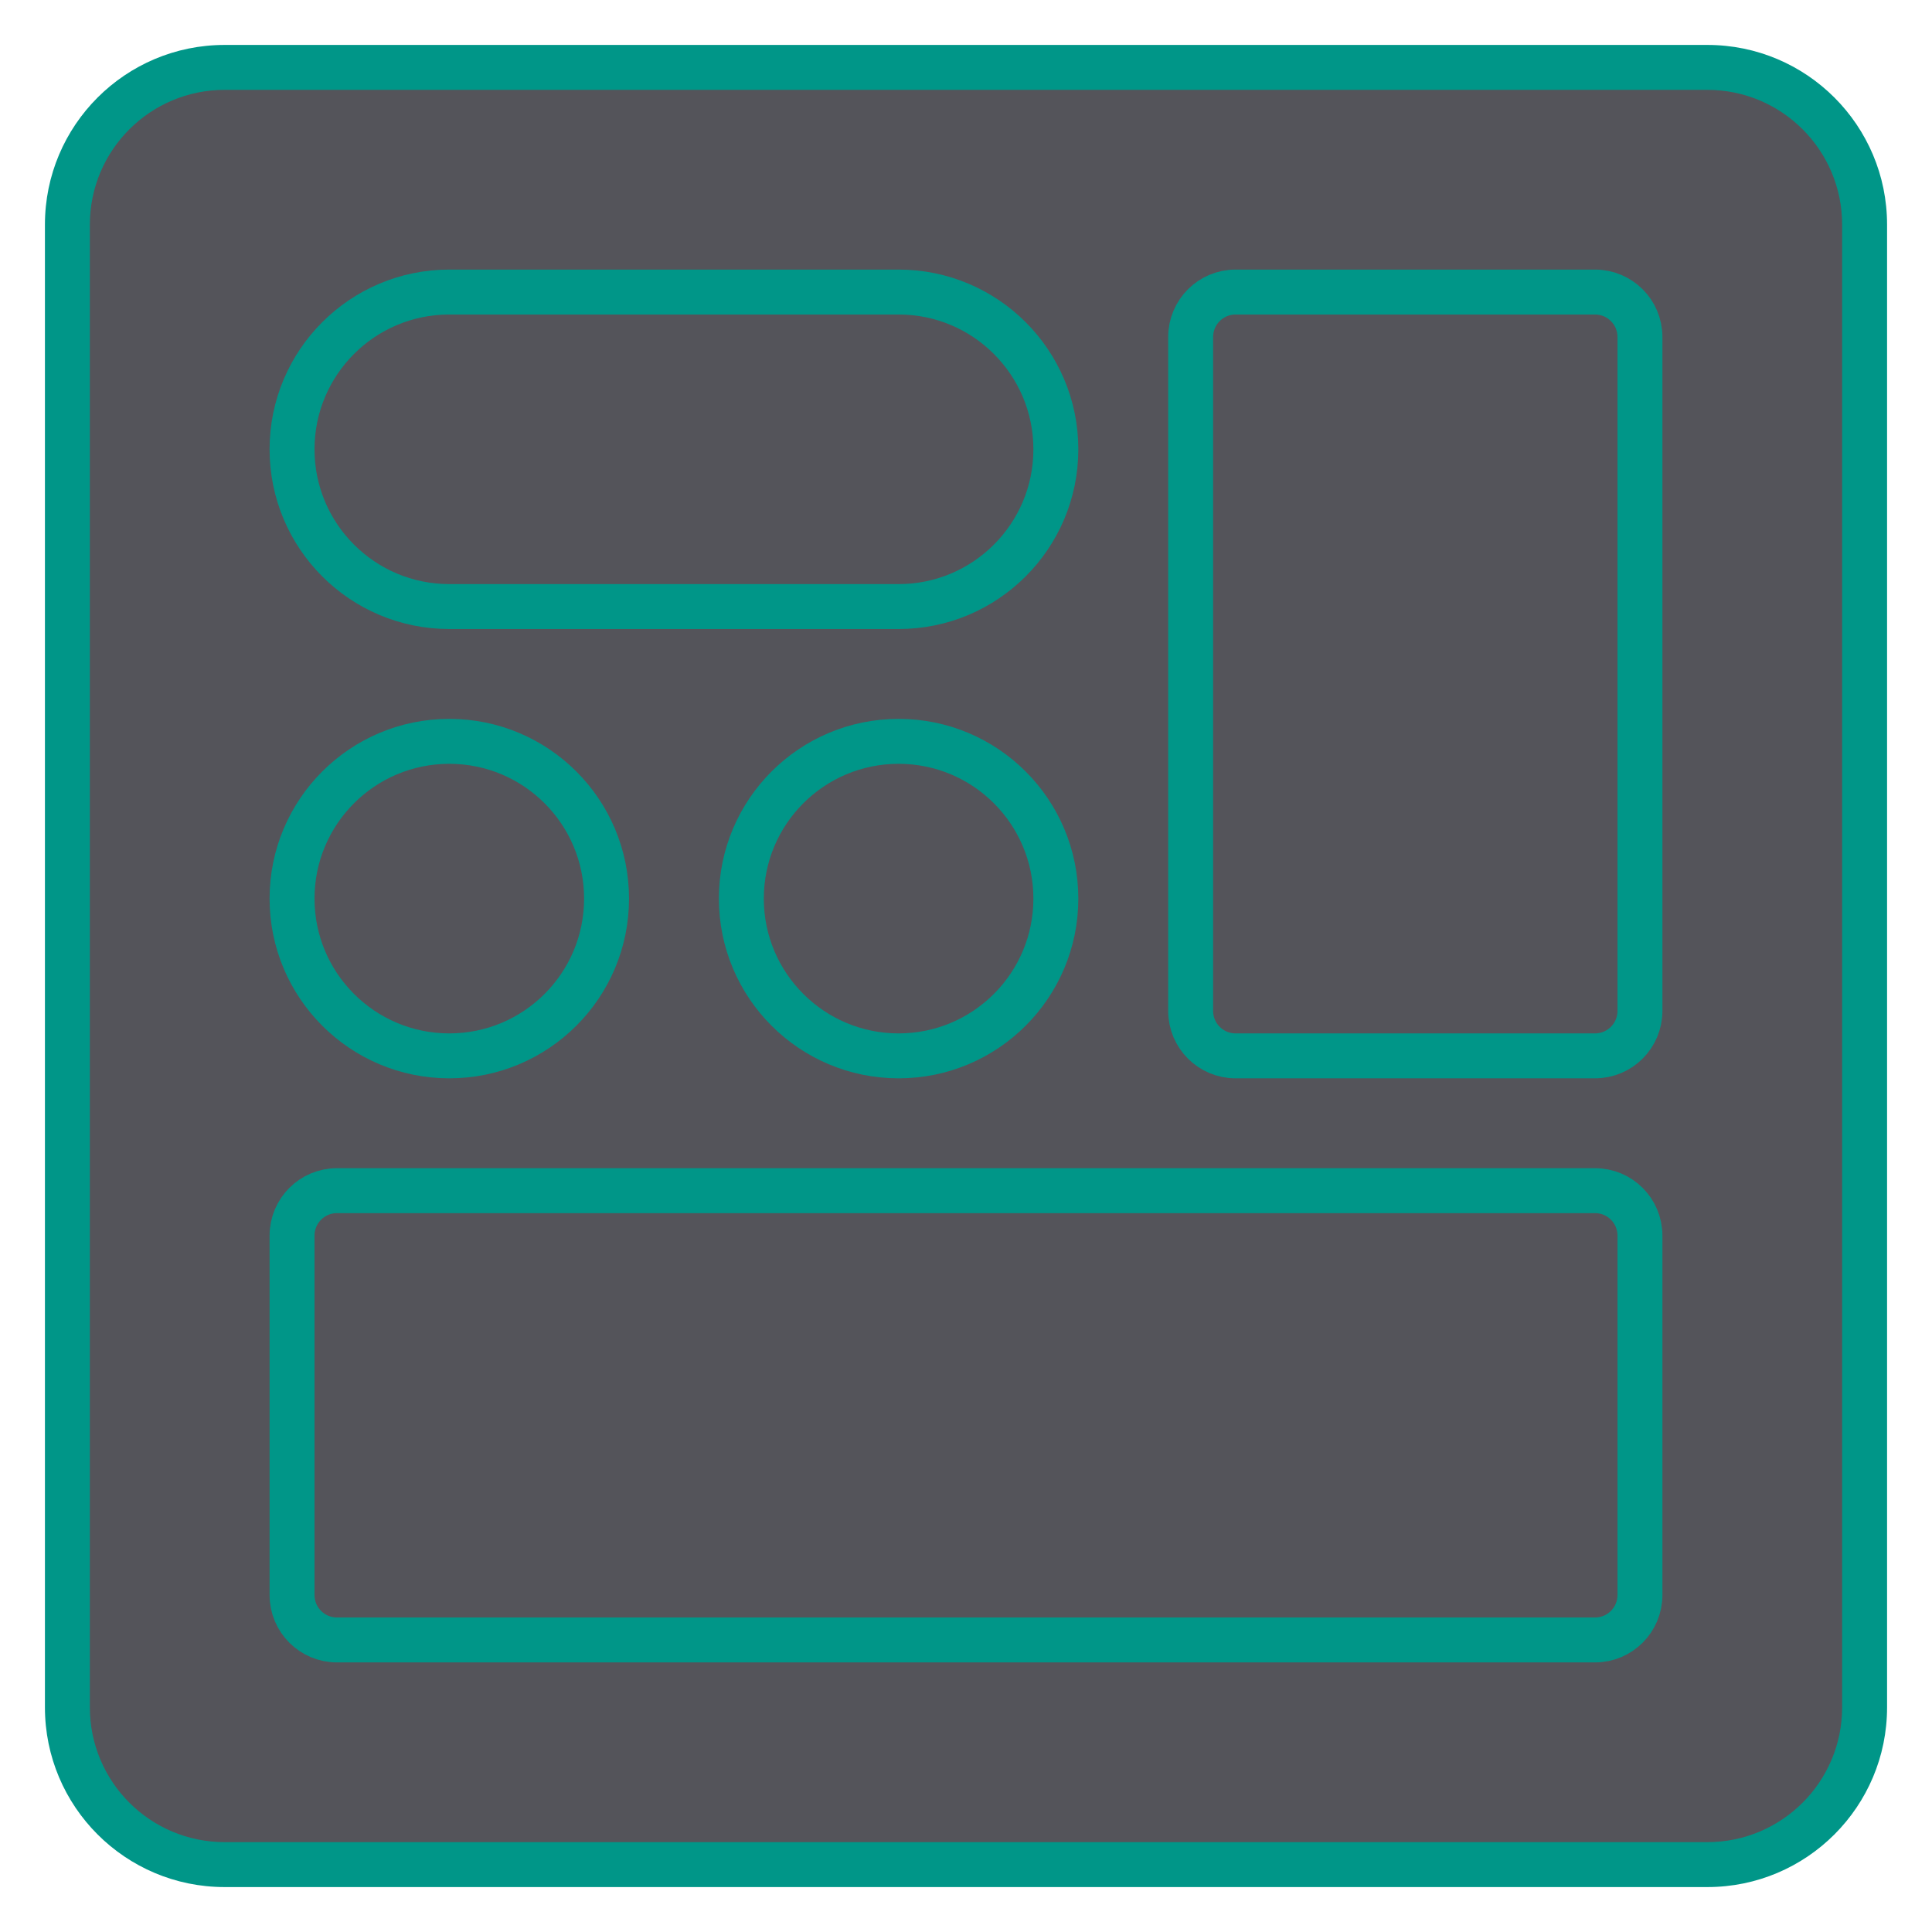
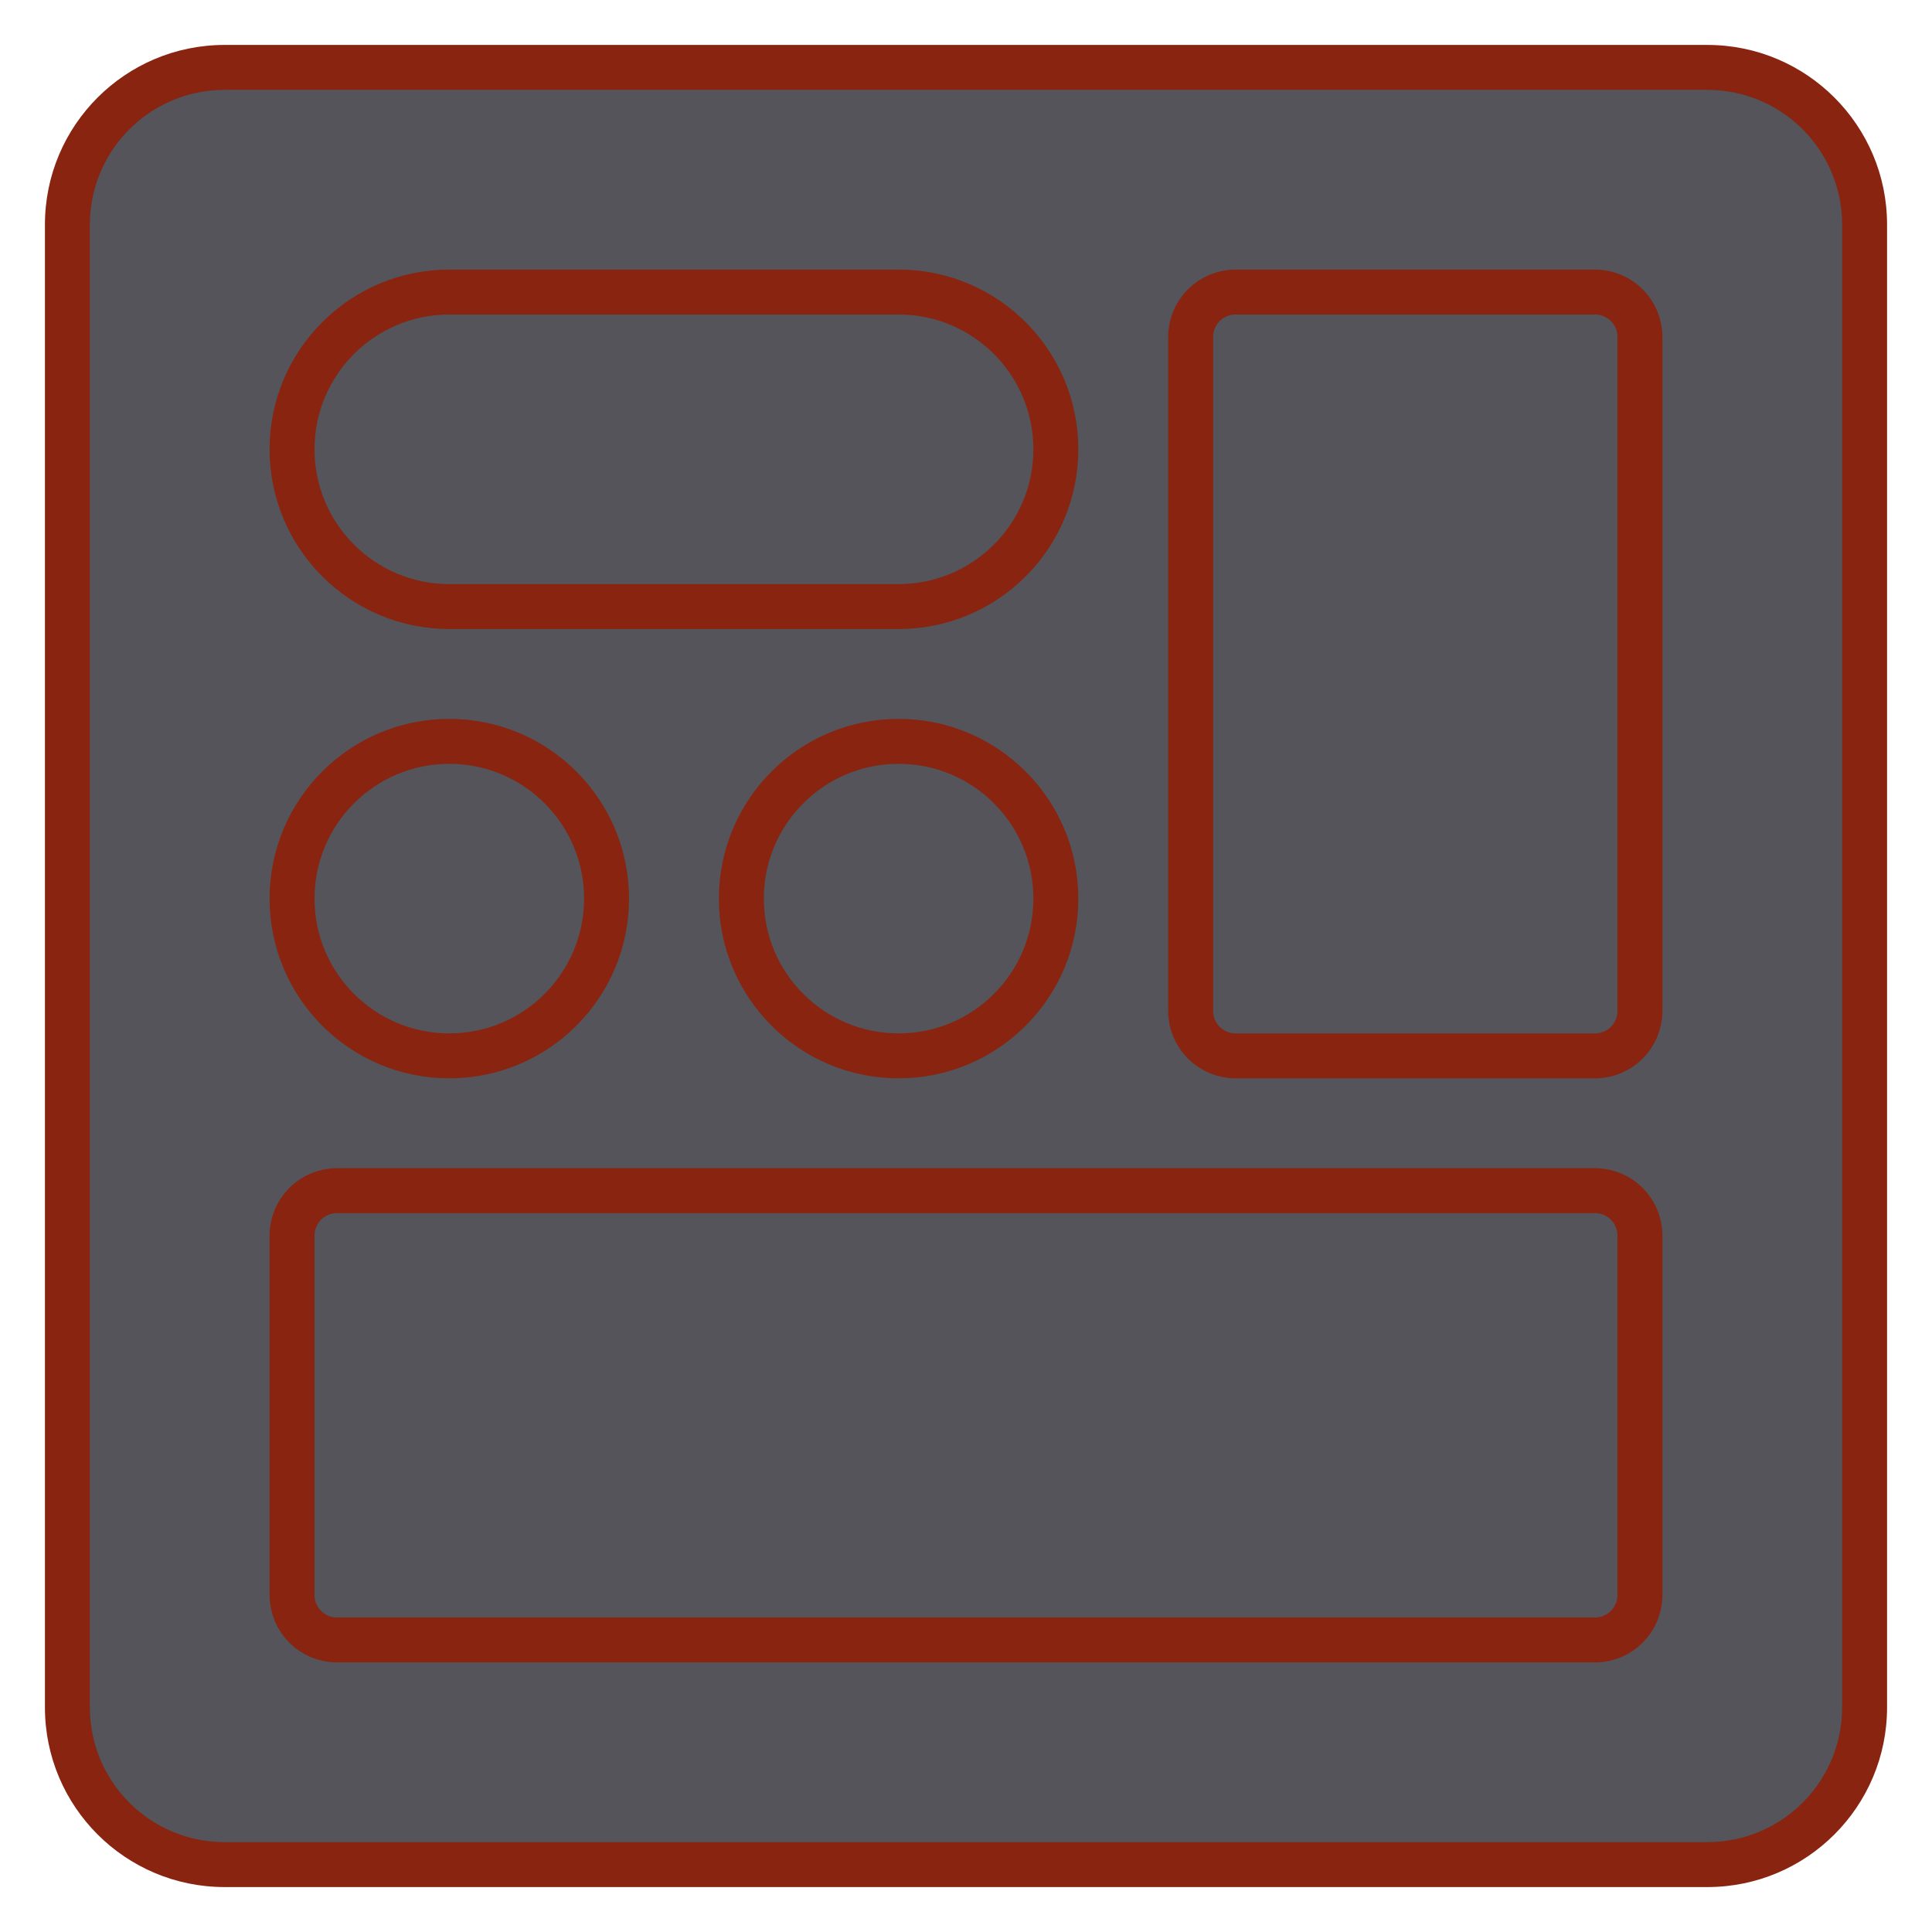
<svg xmlns="http://www.w3.org/2000/svg" width="43" height="43" viewBox="0 0 43 43">
  <rect x="1.5" y="1.5" width="40" height="40" rx="3.5" style="fill:#54545a" />
-   <path d="M38,2a3,3,0,0,1,3,3V38a3,3,0,0,1-3,3H5a3,3,0,0,1-3-3V5A3,3,0,0,1,5,2H38m0-1H5A4,4,0,0,0,1,5V38a4,4,0,0,0,4,4H38a4,4,0,0,0,4-4V5a4,4,0,0,0-4-4Z" style="fill:#009688" />
-   <rect x="6.5" y="26.5" width="30" height="10" rx="1" transform="translate(43 63) rotate(-180)" style="fill:none;stroke:#009688;stroke-linecap:round;stroke-linejoin:round" />
-   <rect x="26.5" y="6.5" width="10" height="17" rx="1" transform="translate(63 30) rotate(-180)" style="fill:none;stroke:#009688;stroke-linecap:round;stroke-linejoin:round" />
-   <rect x="6.5" y="6.5" width="17" height="7" rx="3.5" transform="translate(30 20) rotate(180)" style="fill:none;stroke:#009688;stroke-linecap:round;stroke-linejoin:round" />
-   <circle cx="10" cy="20" r="3.5" style="fill:none;stroke:#009688;stroke-linecap:round;stroke-linejoin:round" />
-   <circle cx="20" cy="20" r="3.5" style="fill:none;stroke:#009688;stroke-linecap:round;stroke-linejoin:round" />
+   <path d="M38,2a3,3,0,0,1,3,3V38a3,3,0,0,1-3,3H5a3,3,0,0,1-3-3V5A3,3,0,0,1,5,2H38m0-1H5A4,4,0,0,0,1,5V38a4,4,0,0,0,4,4H38a4,4,0,0,0,4-4V5a4,4,0,0,0-4-4Z" style="fill:#892410" />
+   <rect x="6.5" y="26.5" width="30" height="10" rx="1" transform="translate(43 63) rotate(-180)" style="fill:none;stroke:#892410;stroke-linecap:round;stroke-linejoin:round" />
+   <rect x="26.5" y="6.5" width="10" height="17" rx="1" transform="translate(63 30) rotate(-180)" style="fill:none;stroke:#892410;stroke-linecap:round;stroke-linejoin:round" />
+   <rect x="6.5" y="6.5" width="17" height="7" rx="3.5" transform="translate(30 20) rotate(180)" style="fill:none;stroke:#892410;stroke-linecap:round;stroke-linejoin:round" />
+   <circle cx="10" cy="20" r="3.5" style="fill:none;stroke:#892410;stroke-linecap:round;stroke-linejoin:round" />
+   <circle cx="20" cy="20" r="3.5" style="fill:none;stroke:#892410;stroke-linecap:round;stroke-linejoin:round" />
</svg>
